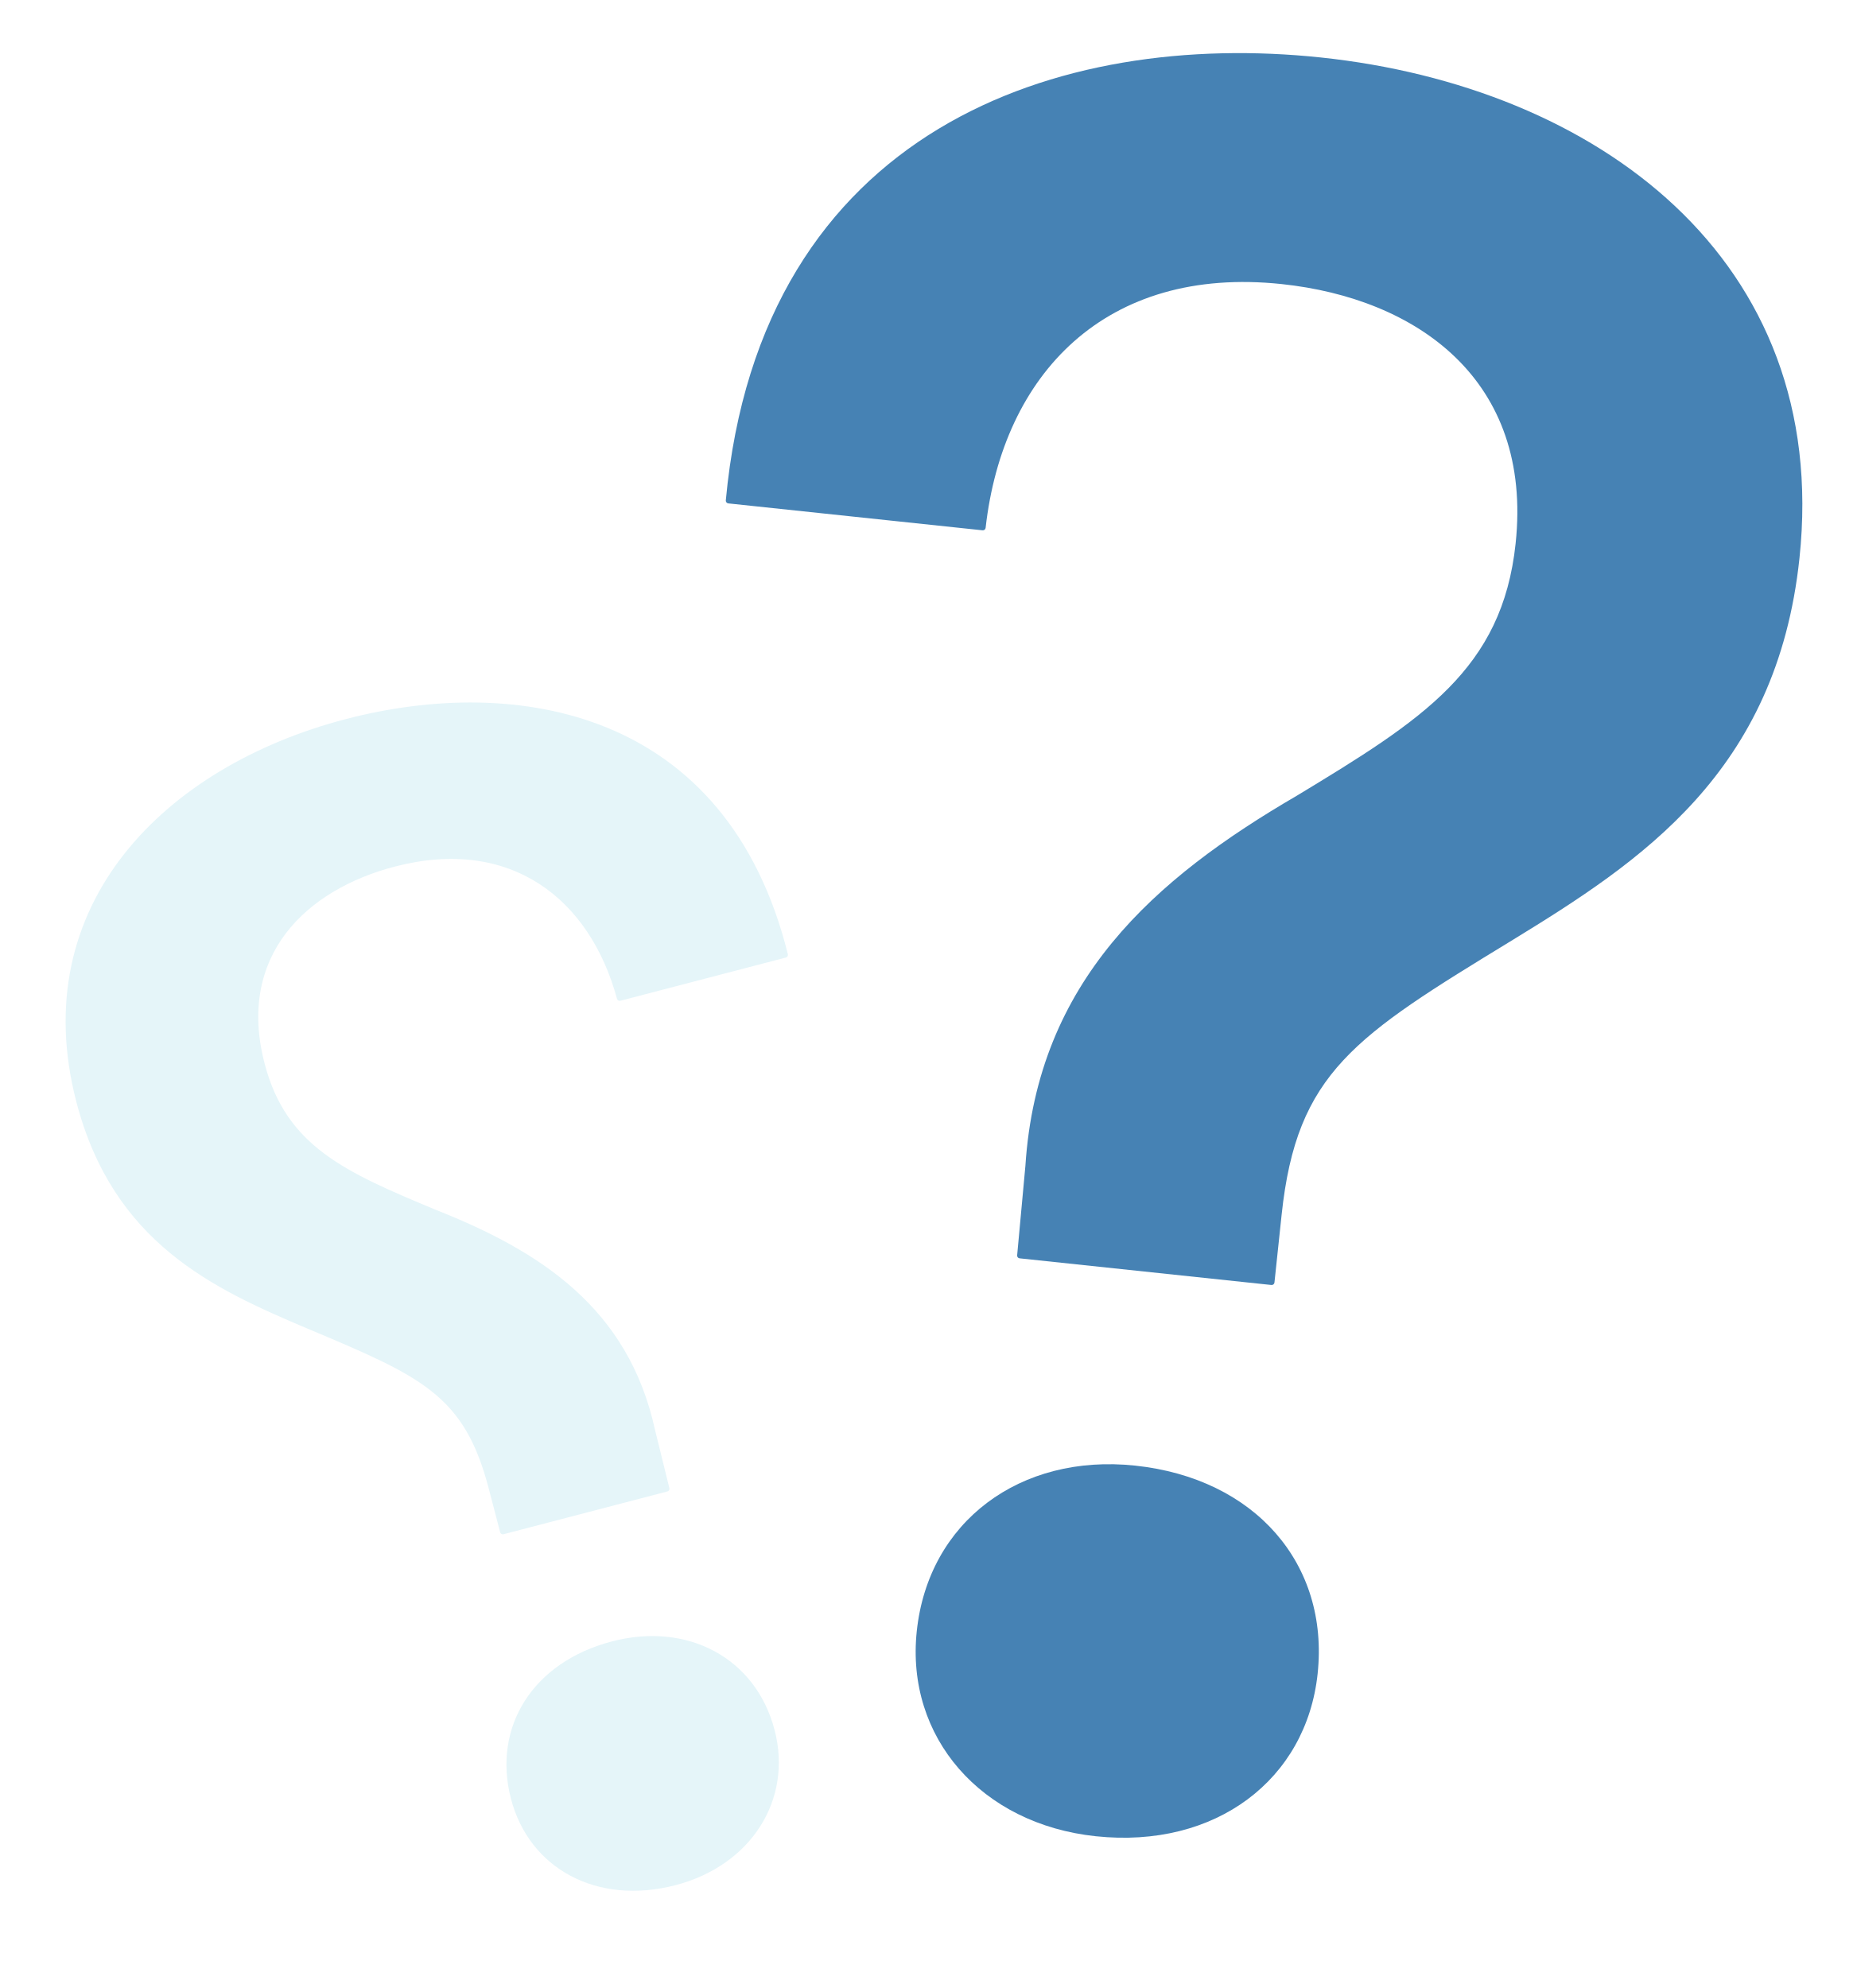
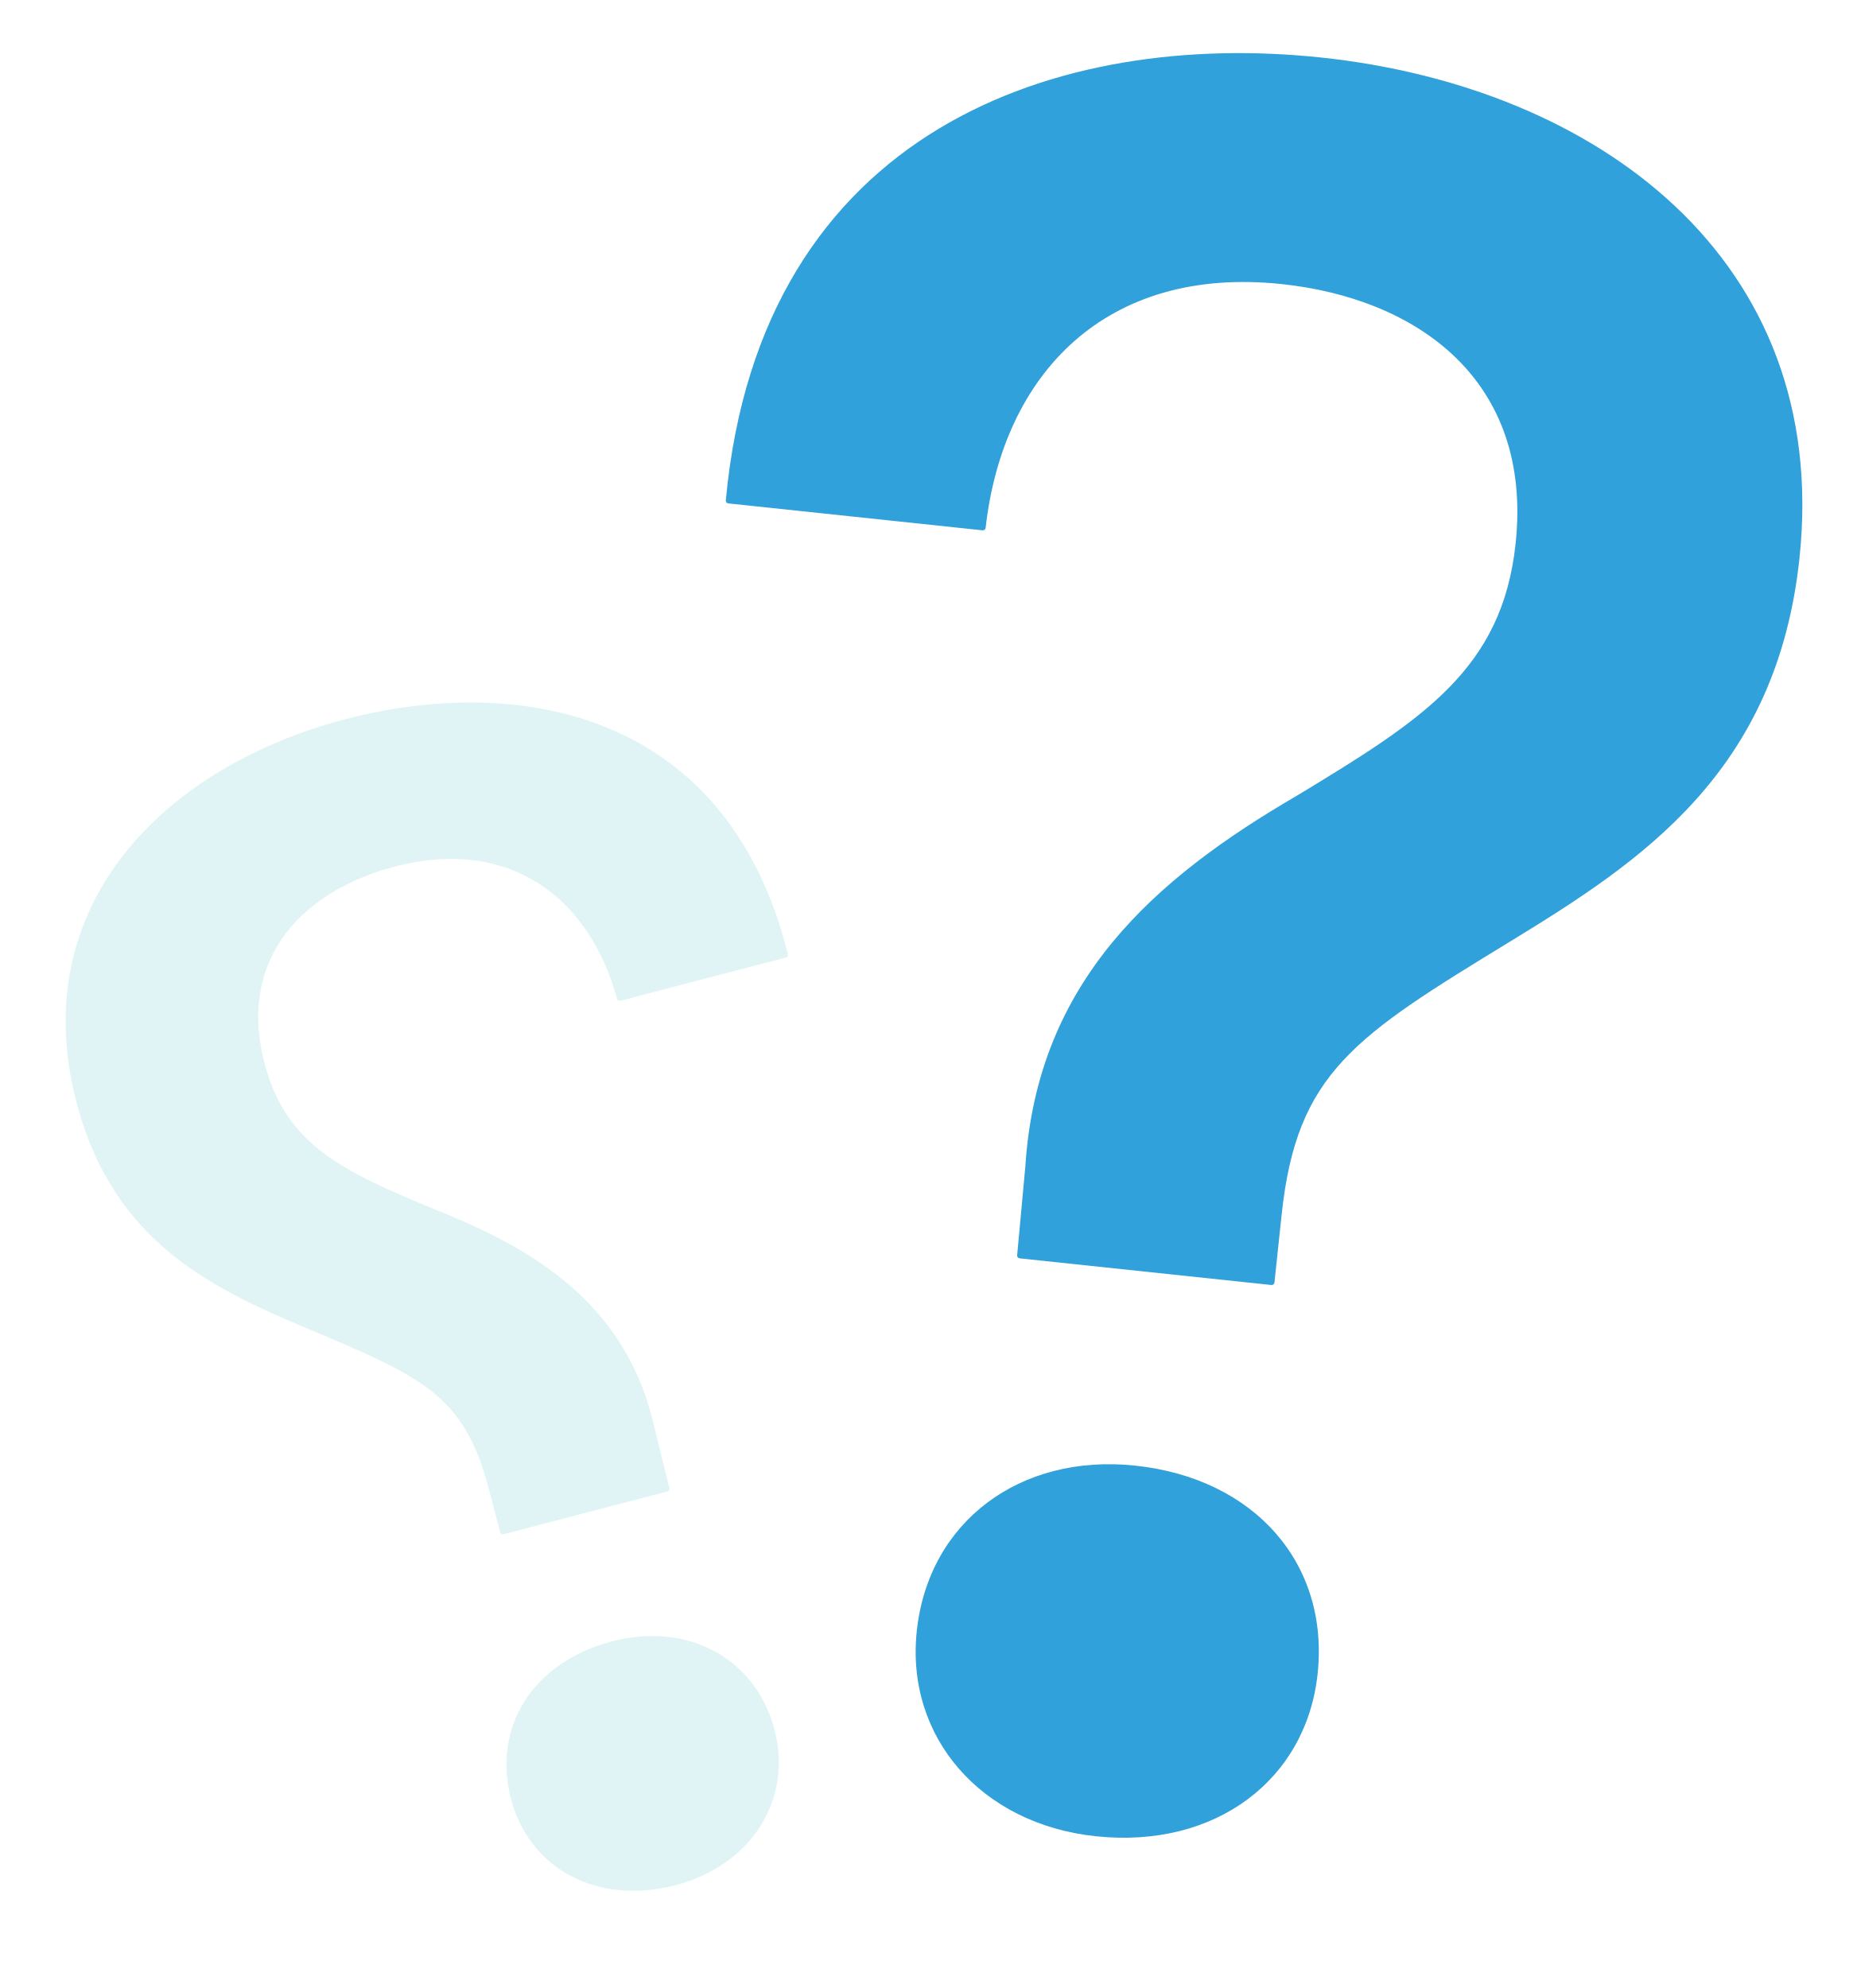
<svg xmlns="http://www.w3.org/2000/svg" width="169" height="181" viewBox="0 0 169 181" fill="none">
-   <path d="M66.075 45.556C66.062 45.692 66.161 45.817 66.297 45.832L89.451 48.283C89.589 48.298 89.712 48.197 89.727 48.06C91.306 34.074 100.631 24.165 116.679 25.864C128.958 27.164 139.557 34.554 137.977 49.475C136.762 60.953 129.495 65.523 118.071 72.438C105.084 80 94.44 89.319 93.348 106.149L92.597 114.295C92.584 114.431 92.683 114.552 92.819 114.566L115.746 116.994C115.883 117.009 116.006 116.909 116.021 116.772L116.675 110.593C118.048 97.623 123.338 94.352 137.596 85.648C149.398 78.425 161.751 70.332 163.817 50.819C166.71 23.501 145.256 7.882 120.244 5.233C96.54 2.723 69.227 11.612 66.075 45.556ZM83.459 148.512C82.438 158.153 89.301 166.076 99.761 167.184C110.675 168.339 118.932 162.017 119.953 152.376C121.011 142.39 114.249 134.594 103.334 133.438C92.875 132.331 84.516 138.526 83.459 148.512Z" fill="#4682B4" />
-   <path d="M71.724 86.875C71.757 87.007 71.678 87.145 71.546 87.18L56.475 91.115C56.342 91.149 56.205 91.068 56.169 90.935C53.682 81.793 46.462 76.153 35.938 78.9C27.864 81.008 21.526 87.016 24.088 96.829C26.059 104.376 31.376 106.697 39.708 110.165C49.151 113.908 57.204 119.062 59.633 130.199L60.937 135.489C60.97 135.622 60.89 135.756 60.758 135.791L45.837 139.686C45.703 139.721 45.567 139.641 45.532 139.507L44.492 135.522C42.265 126.993 38.4 125.342 27.993 120.964C19.378 117.327 10.305 113.165 6.955 100.334C2.265 82.37 15.027 69.766 31.474 65.472C47.044 61.408 66.167 64.58 71.724 86.875ZM70.516 157.511C72.171 163.851 68.384 169.839 61.506 171.634C54.328 173.508 48.172 170.117 46.517 163.776C44.803 157.21 48.535 151.317 55.712 149.443C62.591 147.648 68.802 150.944 70.516 157.511Z" fill="#E5F5F9" />
+   <path d="M66.075 45.557C66.062 45.693 66.161 45.818 66.297 45.832L89.451 48.284C89.589 48.298 89.712 48.197 89.727 48.06C91.306 34.074 100.631 24.165 116.679 25.864C128.958 27.165 139.557 34.554 137.977 49.476C136.762 60.954 129.495 65.524 118.071 72.439C105.084 80.001 94.44 89.32 93.348 106.15L92.597 114.295C92.584 114.431 92.683 114.552 92.819 114.567L115.746 116.995C115.883 117.009 116.006 116.91 116.021 116.772L116.675 110.593C118.048 97.623 123.338 94.353 137.596 85.649C149.398 78.425 161.751 70.332 163.817 50.819C166.71 23.502 145.256 7.882 120.244 5.234C96.54 2.724 69.227 11.613 66.075 45.557ZM83.459 148.512C82.438 158.154 89.301 166.077 99.761 167.184C110.675 168.34 118.932 162.018 119.953 152.376C121.011 142.39 114.249 134.594 103.334 133.439C92.875 132.331 84.516 138.526 83.459 148.512Z" fill="#30A1DB" />
+   <path d="M71.724 86.875C71.757 87.007 71.678 87.145 71.546 87.18L56.475 91.115C56.342 91.149 56.205 91.068 56.169 90.935C53.682 81.793 46.462 76.153 35.938 78.9C27.864 81.008 21.526 87.016 24.088 96.829C26.059 104.376 31.376 106.697 39.708 110.165C49.151 113.908 57.204 119.062 59.633 130.199L60.937 135.489C60.97 135.622 60.89 135.756 60.758 135.791L45.837 139.686C45.703 139.721 45.567 139.641 45.532 139.507L44.492 135.522C42.265 126.993 38.4 125.342 27.993 120.964C19.378 117.327 10.305 113.165 6.955 100.334C2.265 82.37 15.027 69.766 31.474 65.472C47.044 61.408 66.167 64.58 71.724 86.875ZM70.516 157.511C72.171 163.851 68.384 169.839 61.506 171.634C54.328 173.508 48.172 170.117 46.517 163.776C44.803 157.21 48.535 151.317 55.712 149.443C62.591 147.648 68.802 150.944 70.516 157.511Z" fill="#E0F4F5" />
</svg>
